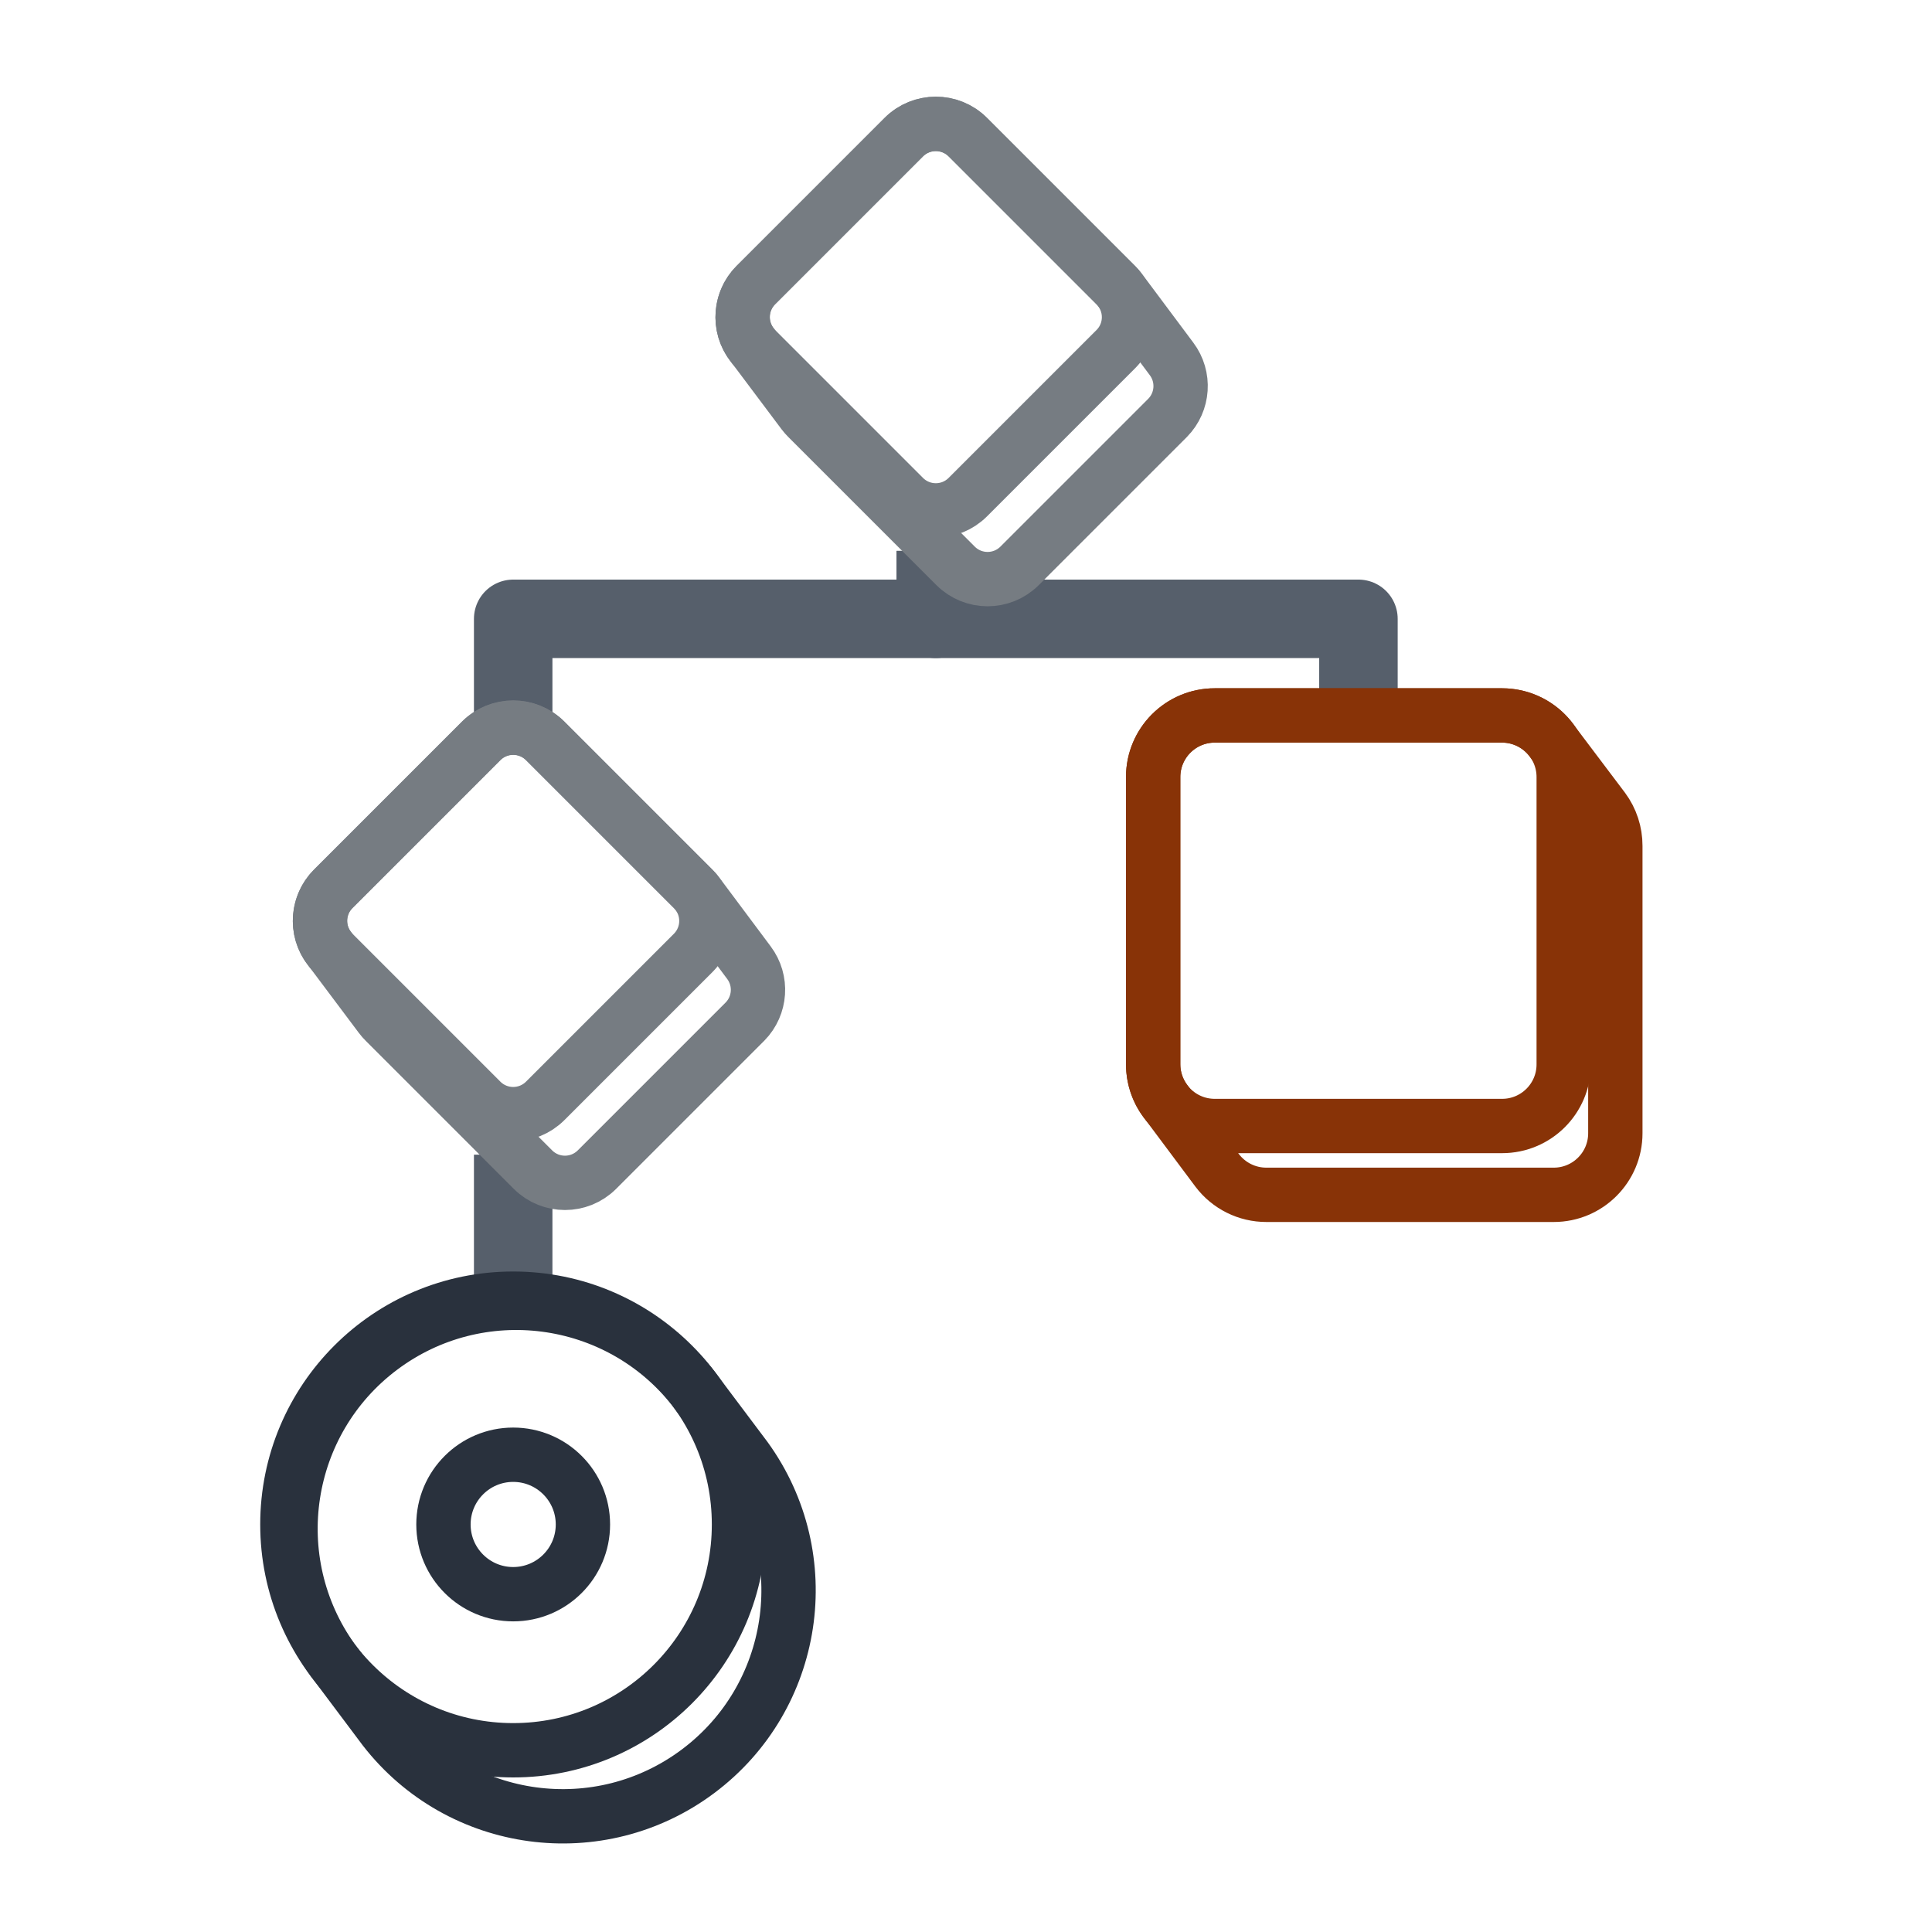
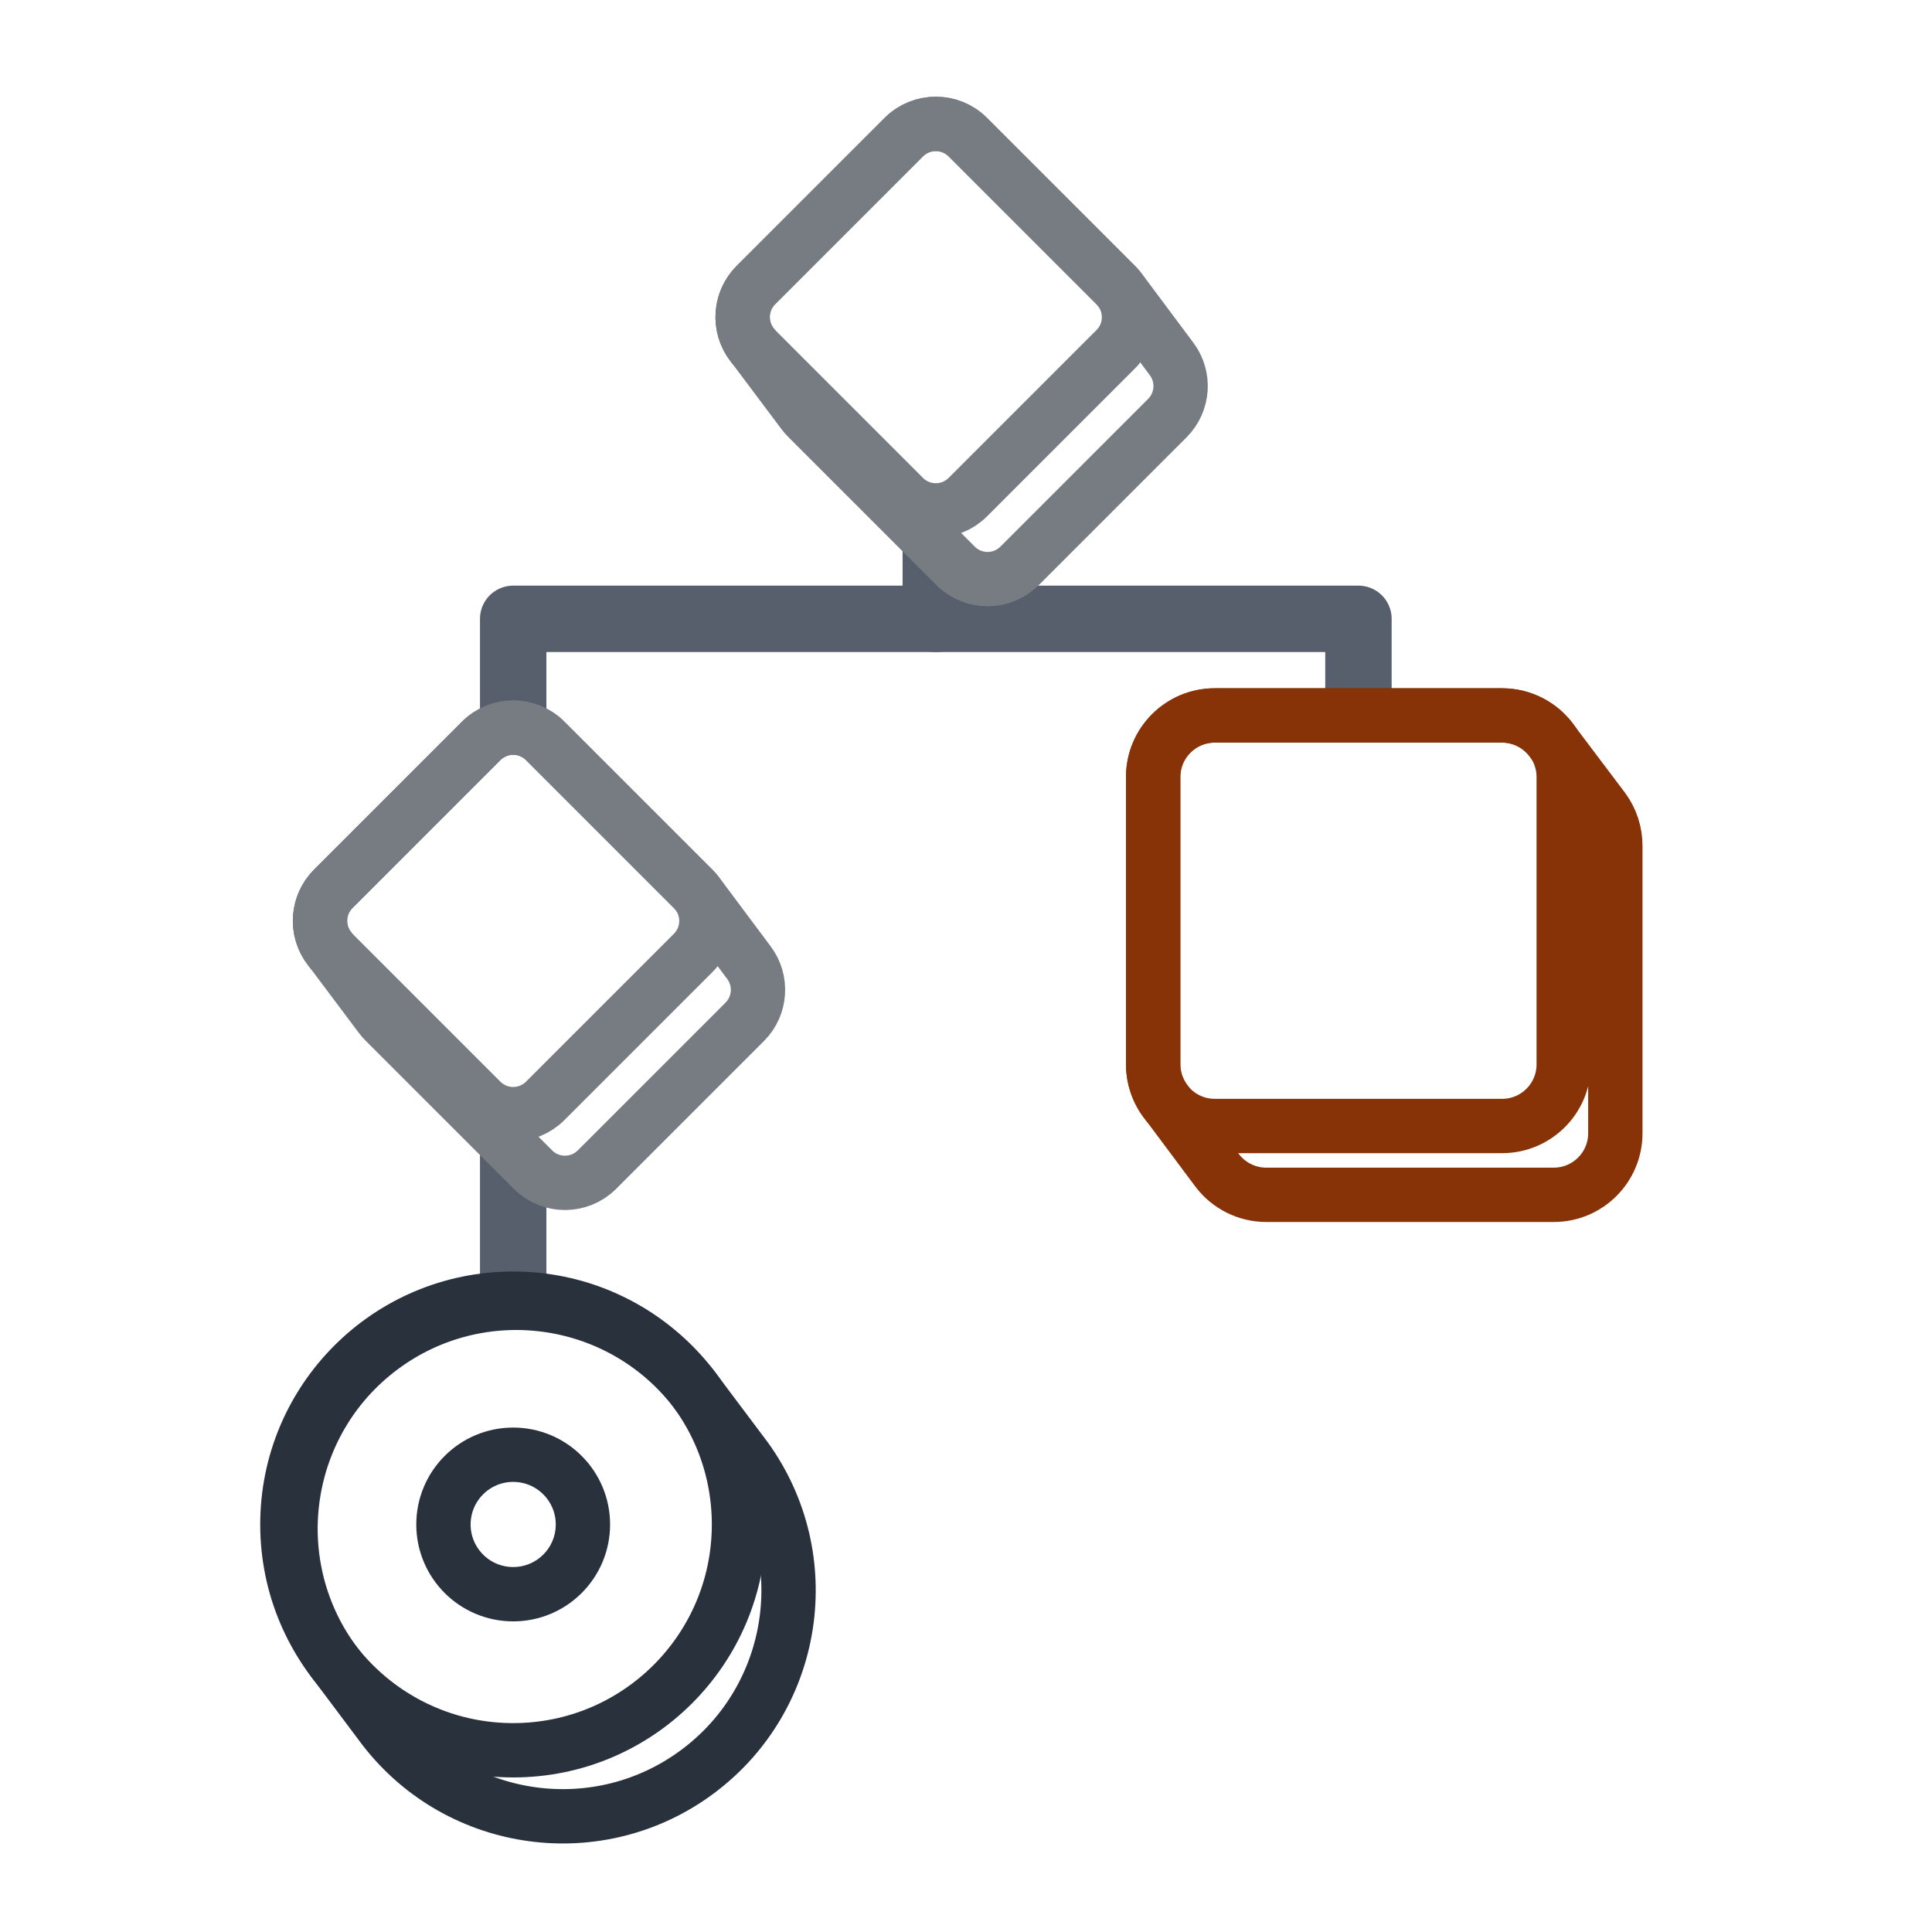
<svg xmlns="http://www.w3.org/2000/svg" viewBox="0 0 64 64" width="64" height="64">
  <g class="links">
-     <path d="M31 18.25L31 20.5L17 20.5L17 24" fill="none" stroke="#565F6B" stroke-linecap="butt" stroke-linejoin="round" stroke-width="2.6" />
-     <path d="M17 38.25L17 43" fill="none" stroke="#565F6B" stroke-linecap="butt" stroke-linejoin="round" stroke-width="2.6" />
-     <path d="M31 18.25L31 20.5L45 20.5L45 23.5" fill="none" stroke="#565F6B" stroke-linecap="butt" stroke-linejoin="round" stroke-width="2.6" />
+     <path d="M31 18.25L31 20.5L17 20.5L17 24" fill="none" stroke="#565F6B" stroke-linecap="butt" stroke-linejoin="round" stroke-width="2.2" />
+     <path d="M17 38.25L17 43" fill="none" stroke="#565F6B" stroke-linecap="butt" stroke-linejoin="round" stroke-width="2.2" />
+     <path d="M31 18.25L31 20.5L45 20.5L45 23.5" fill="none" stroke="#565F6B" stroke-linecap="butt" stroke-linejoin="round" stroke-width="2.2" />
  </g>
  <g class="solids">
    <g>
      <path d="M38.81 11.89A1.5 1.5 0 0 1 38.68 13.84L33.77 18.75A1.5 1.5 0 0 1 31.66 18.75L26.75 13.84A1.5 1.5 0 0 1 26.61 13.68L24.9 11.4A1.5 1.5 0 0 1 25.04 9.44L29.94 4.54A1.5 1.5 0 0 1 32.06 4.54L36.96 9.44A1.5 1.5 0 0 1 37.1 9.6Z" fill="none" stroke="#767C82" stroke-width="1.8" stroke-linejoin="round" />
      <rect x="26.04" y="5.54" width="9.93" height="9.93" rx="1.5" transform="rotate(45 31 10.5)" fill="none" stroke="#767C82" stroke-width="1.8" stroke-linejoin="round" />
    </g>
    <g>
      <path d="M24.81 31.89A1.5 1.5 0 0 1 24.68 33.84L19.77 38.75A1.5 1.5 0 0 1 17.66 38.75L12.75 33.84A1.5 1.5 0 0 1 12.61 33.68L10.9 31.4A1.5 1.5 0 0 1 11.04 29.44L15.94 24.54A1.5 1.5 0 0 1 18.06 24.54L22.96 29.44A1.5 1.5 0 0 1 23.1 29.6Z" fill="none" stroke="#767C82" stroke-width="1.8" stroke-linejoin="round" />
      <rect x="12.04" y="25.54" width="9.93" height="9.93" rx="1.5" transform="rotate(45 17 30.5)" fill="none" stroke="#767C82" stroke-width="1.8" stroke-linejoin="round" />
    </g>
    <g>
      <path d="M11.02 54.99L12.73 57.27A7.48 7.48 0 0 0 24.7 48.3L22.98 46.01A7.48 7.48 0 0 0 11.02 54.99Z" fill="none" stroke="#29313D" stroke-width="1.8" stroke-linejoin="round" />
      <circle cx="17" cy="50.5" r="7.48" fill="none" stroke="#29313D" stroke-width="1.8" stroke-linejoin="round" />
    </g>
    <g>
      <path d="M53.11 26.8A2.04 2.04 0 0 1 53.51 28.02L53.51 37.54A2.04 2.04 0 0 1 51.47 39.58L41.95 39.58A2.04 2.04 0 0 1 40.32 38.77L38.61 36.48A2.04 2.04 0 0 1 38.2 35.26L38.2 25.74A2.04 2.04 0 0 1 40.24 23.7L49.76 23.7A2.04 2.04 0 0 1 51.39 24.52Z" fill="none" stroke="#883307" stroke-width="1.8" stroke-linejoin="round" />
      <rect x="38.2" y="23.7" width="13.6" height="13.6" rx="2.04" fill="none" stroke="#883307" stroke-width="1.8" stroke-linejoin="round" />
    </g>
  </g>
  <g class="marks">
    <path d="M14.69 50.5a2.31 2.31 0 1 0 4.62 0a2.31 2.31 0 1 0 -4.62 0Z" fill="none" stroke="#29313D" stroke-width="1.8" stroke-linecap="round" stroke-linejoin="round" />
  </g>
</svg>
